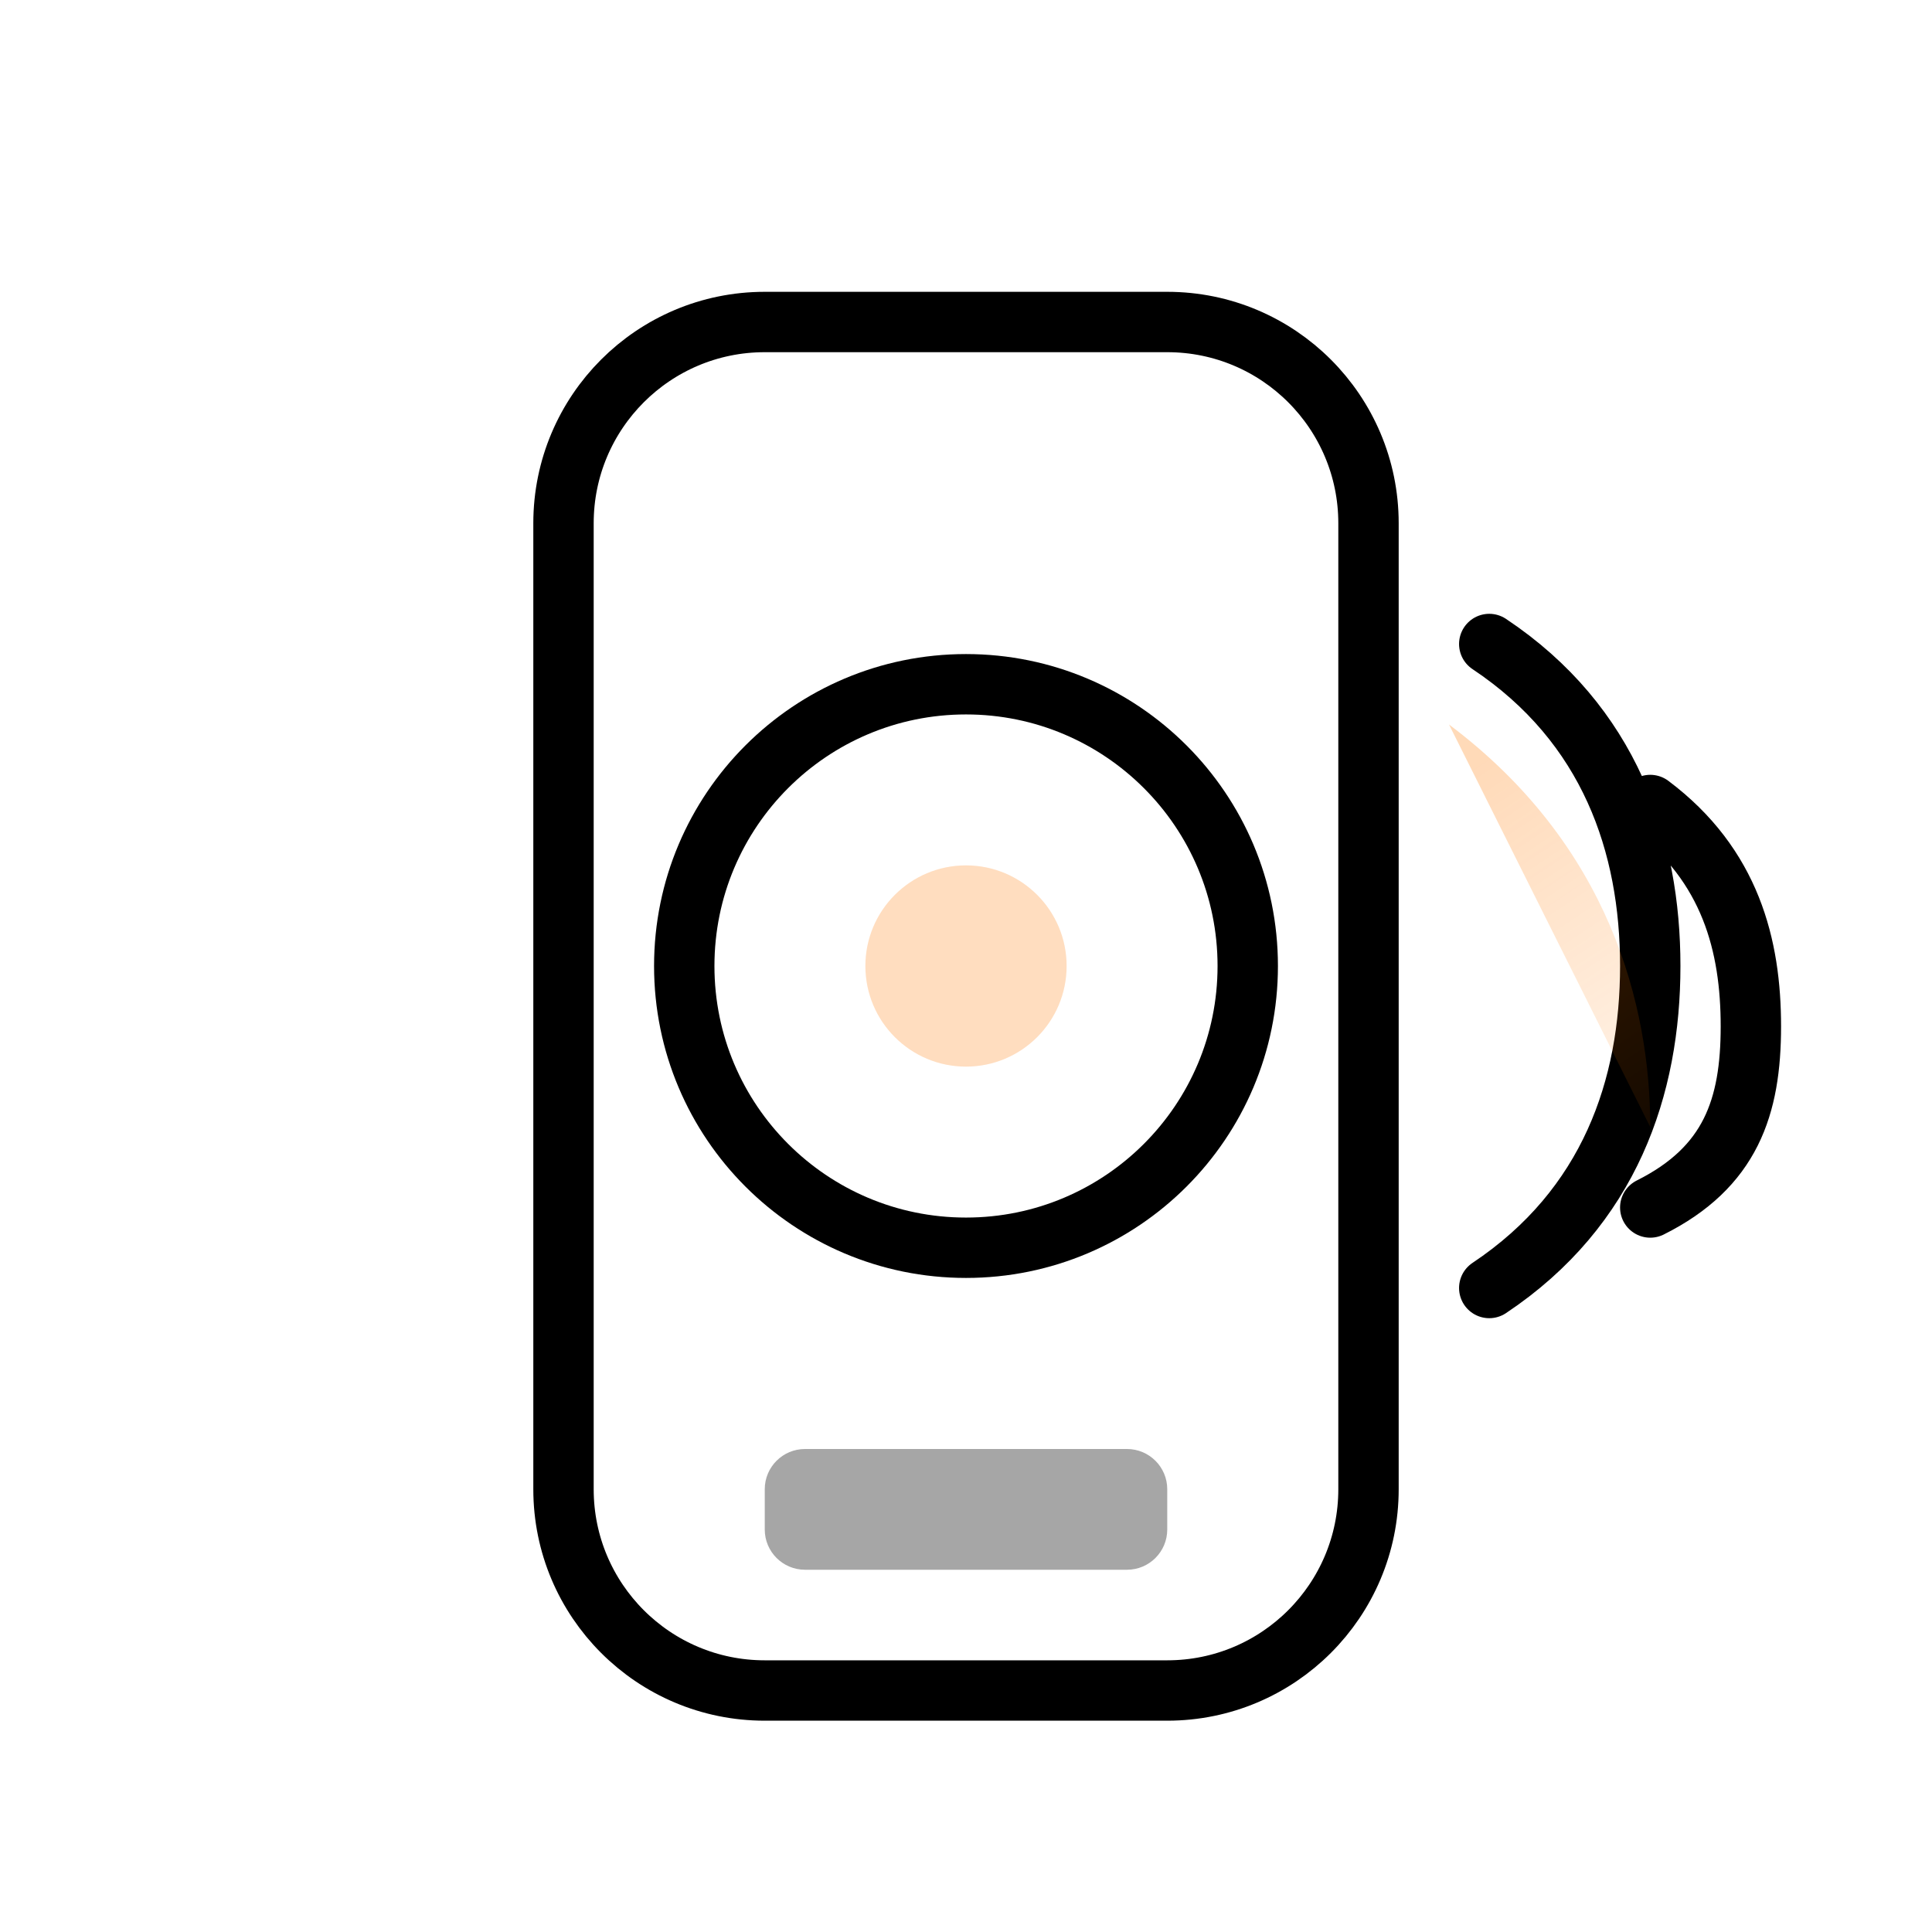
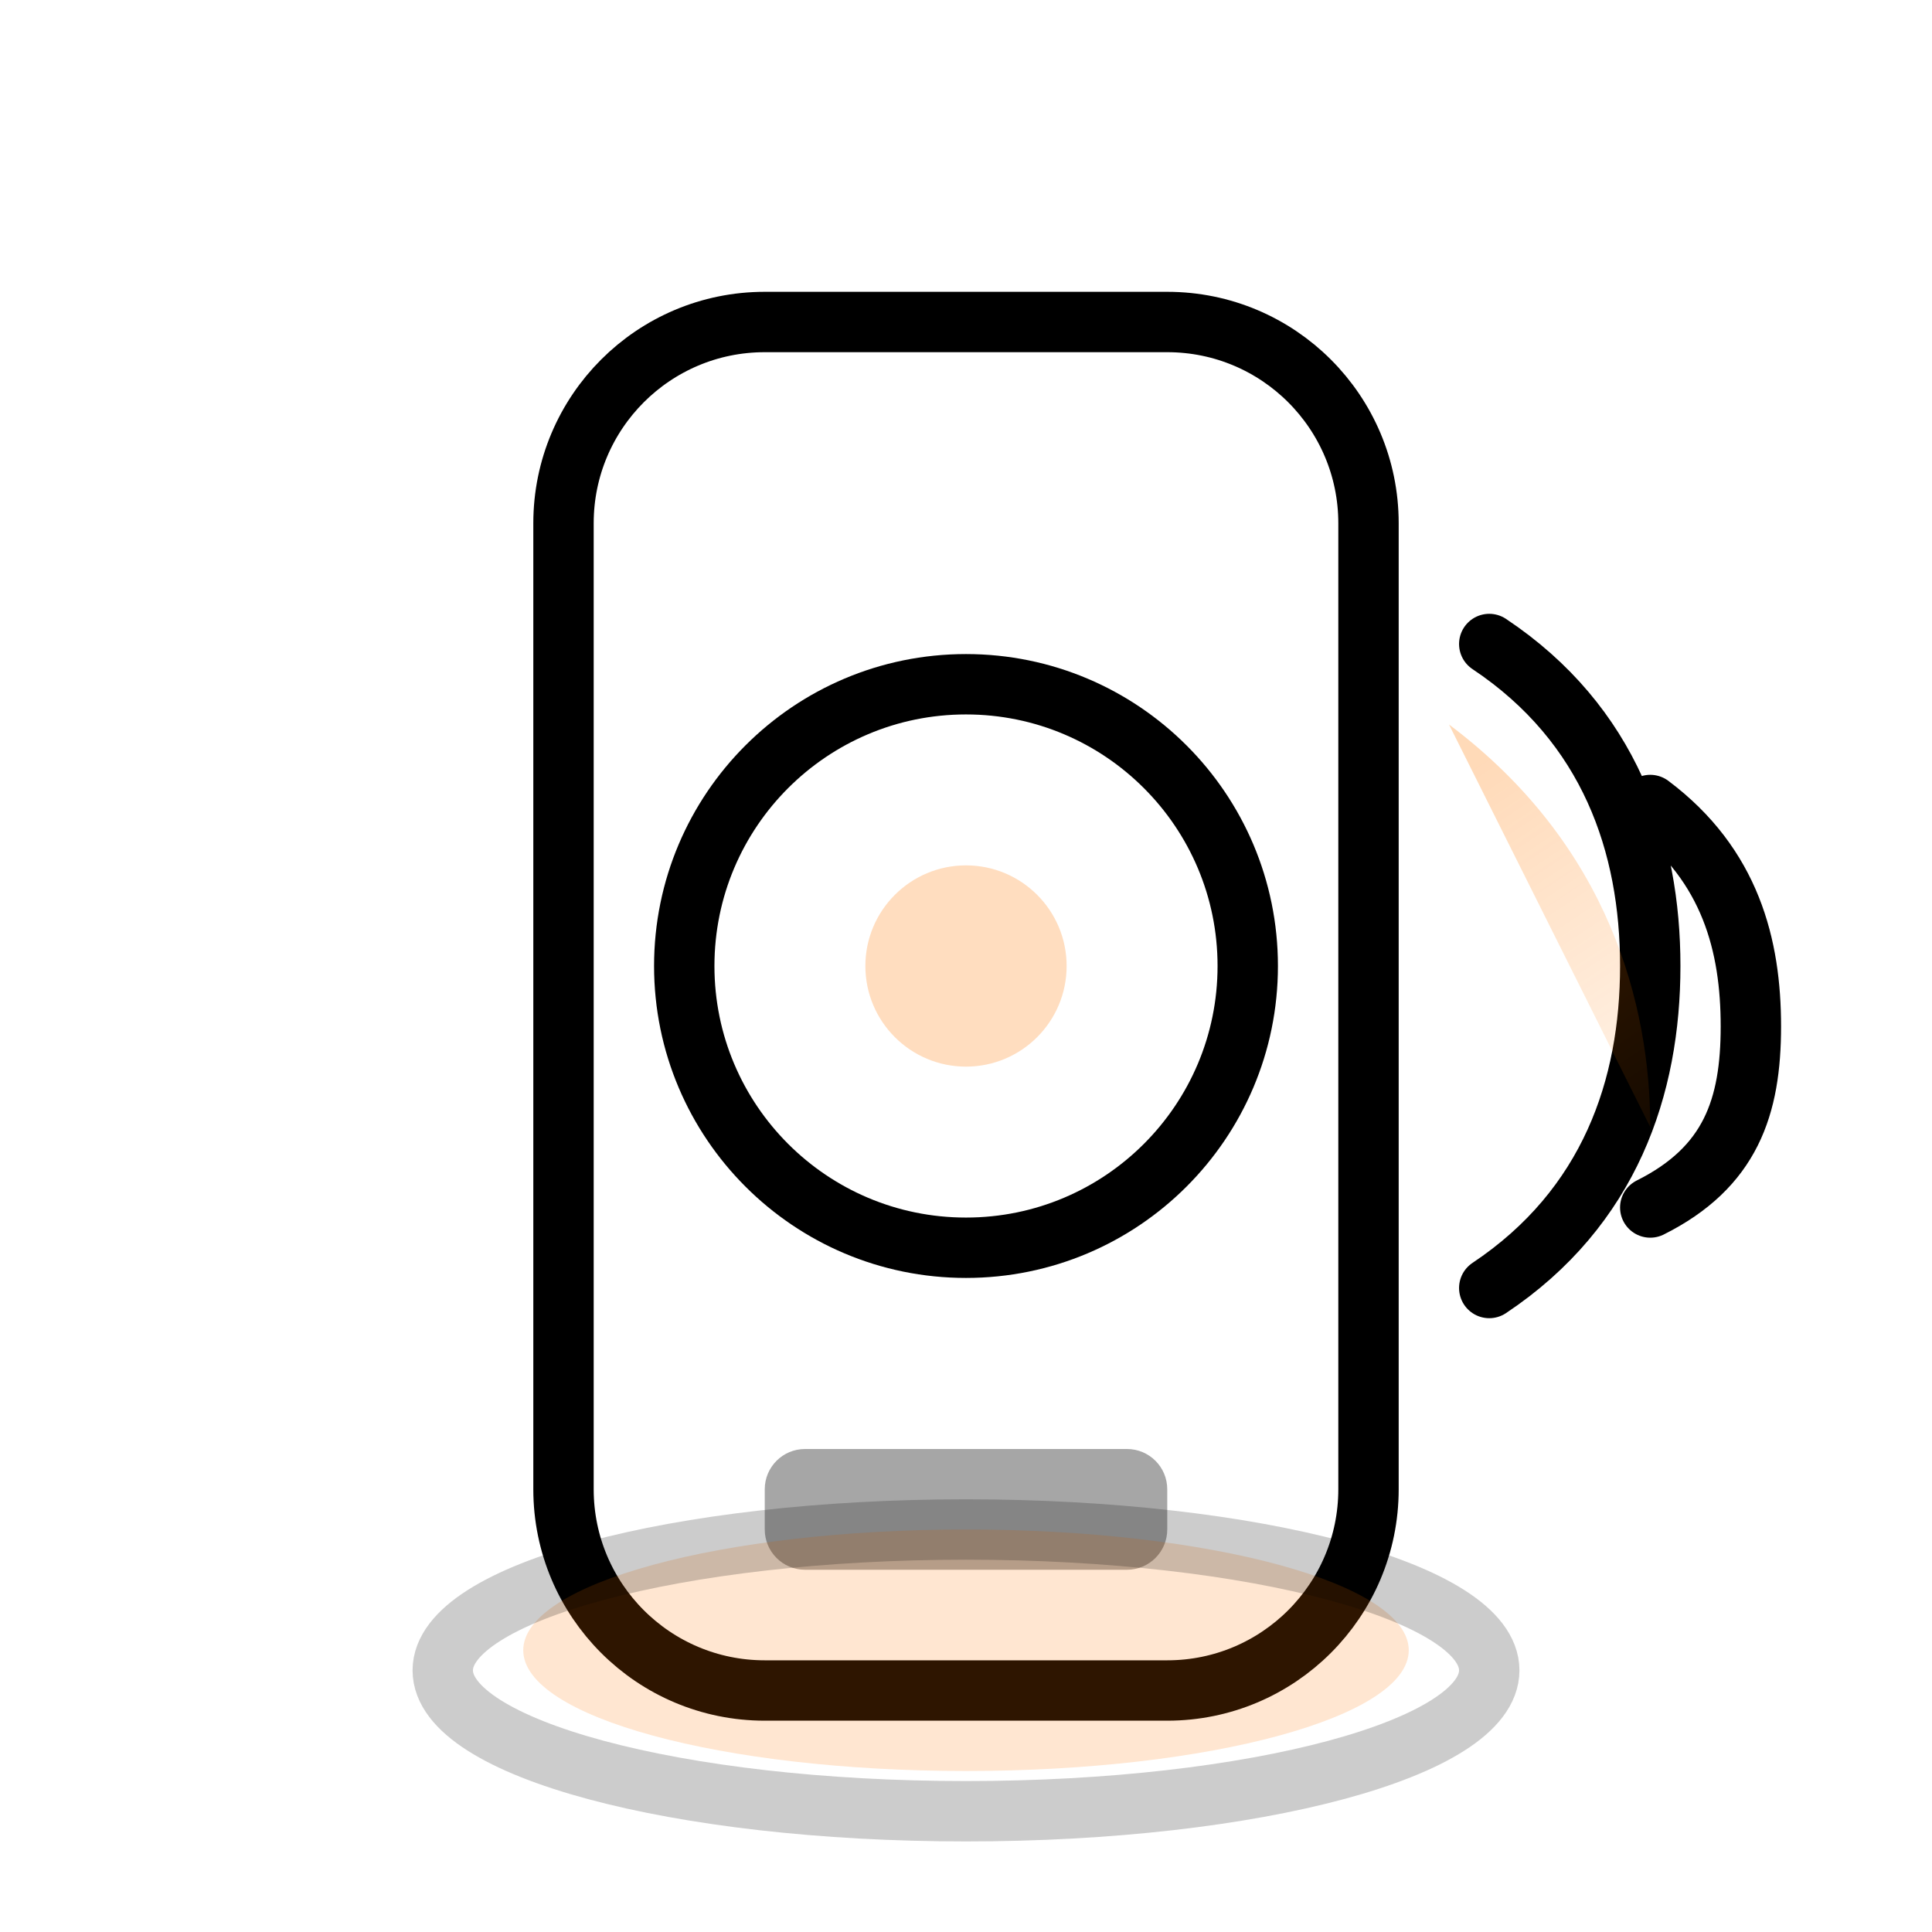
<svg xmlns="http://www.w3.org/2000/svg" viewBox="0 0 48 48" fill="none" aria-hidden="true">
  <defs>
    <linearGradient id="tb-ap-flow" x1="38" y1="18" x2="46" y2="30" gradientUnits="userSpaceOnUse">
      <stop offset="0%" stop-color="#FF7900" stop-opacity="0.28" />
      <stop offset="100%" stop-color="#FF7900" stop-opacity="0" />
    </linearGradient>
  </defs>
  <rect x="14" y="8" width="20" height="34" rx="5" stroke="currentColor" stroke-width="1.5" />
  <circle cx="24" cy="24" r="7" stroke="currentColor" stroke-width="1.5" />
  <circle cx="24" cy="24" r="2.5" fill="#FF7900" fill-opacity="0.25" />
  <path d="M37 16c3 2 4 5 4 8s-1 6-4 8M41 20c2 1.5 2.5 3.5 2.5 5.5S43 29 41 30" stroke="currentColor" stroke-width="1.5" stroke-linecap="round" />
  <path d="M36 18c4 3 5 7 5 10" fill="url(#tb-ap-flow)" />
  <rect x="19" y="36" width="10" height="3" rx="1" fill="currentColor" fill-opacity="0.35" />
+   <ellipse cx="24" cy="41" rx="11" ry="3" fill="#FF7900" fill-opacity="0.18" />
+   <ellipse cx="24" cy="41.5" rx="13" ry="3.5" stroke="currentColor" stroke-width="1.5" stroke-opacity="0.2" fill="none" />
</svg>
